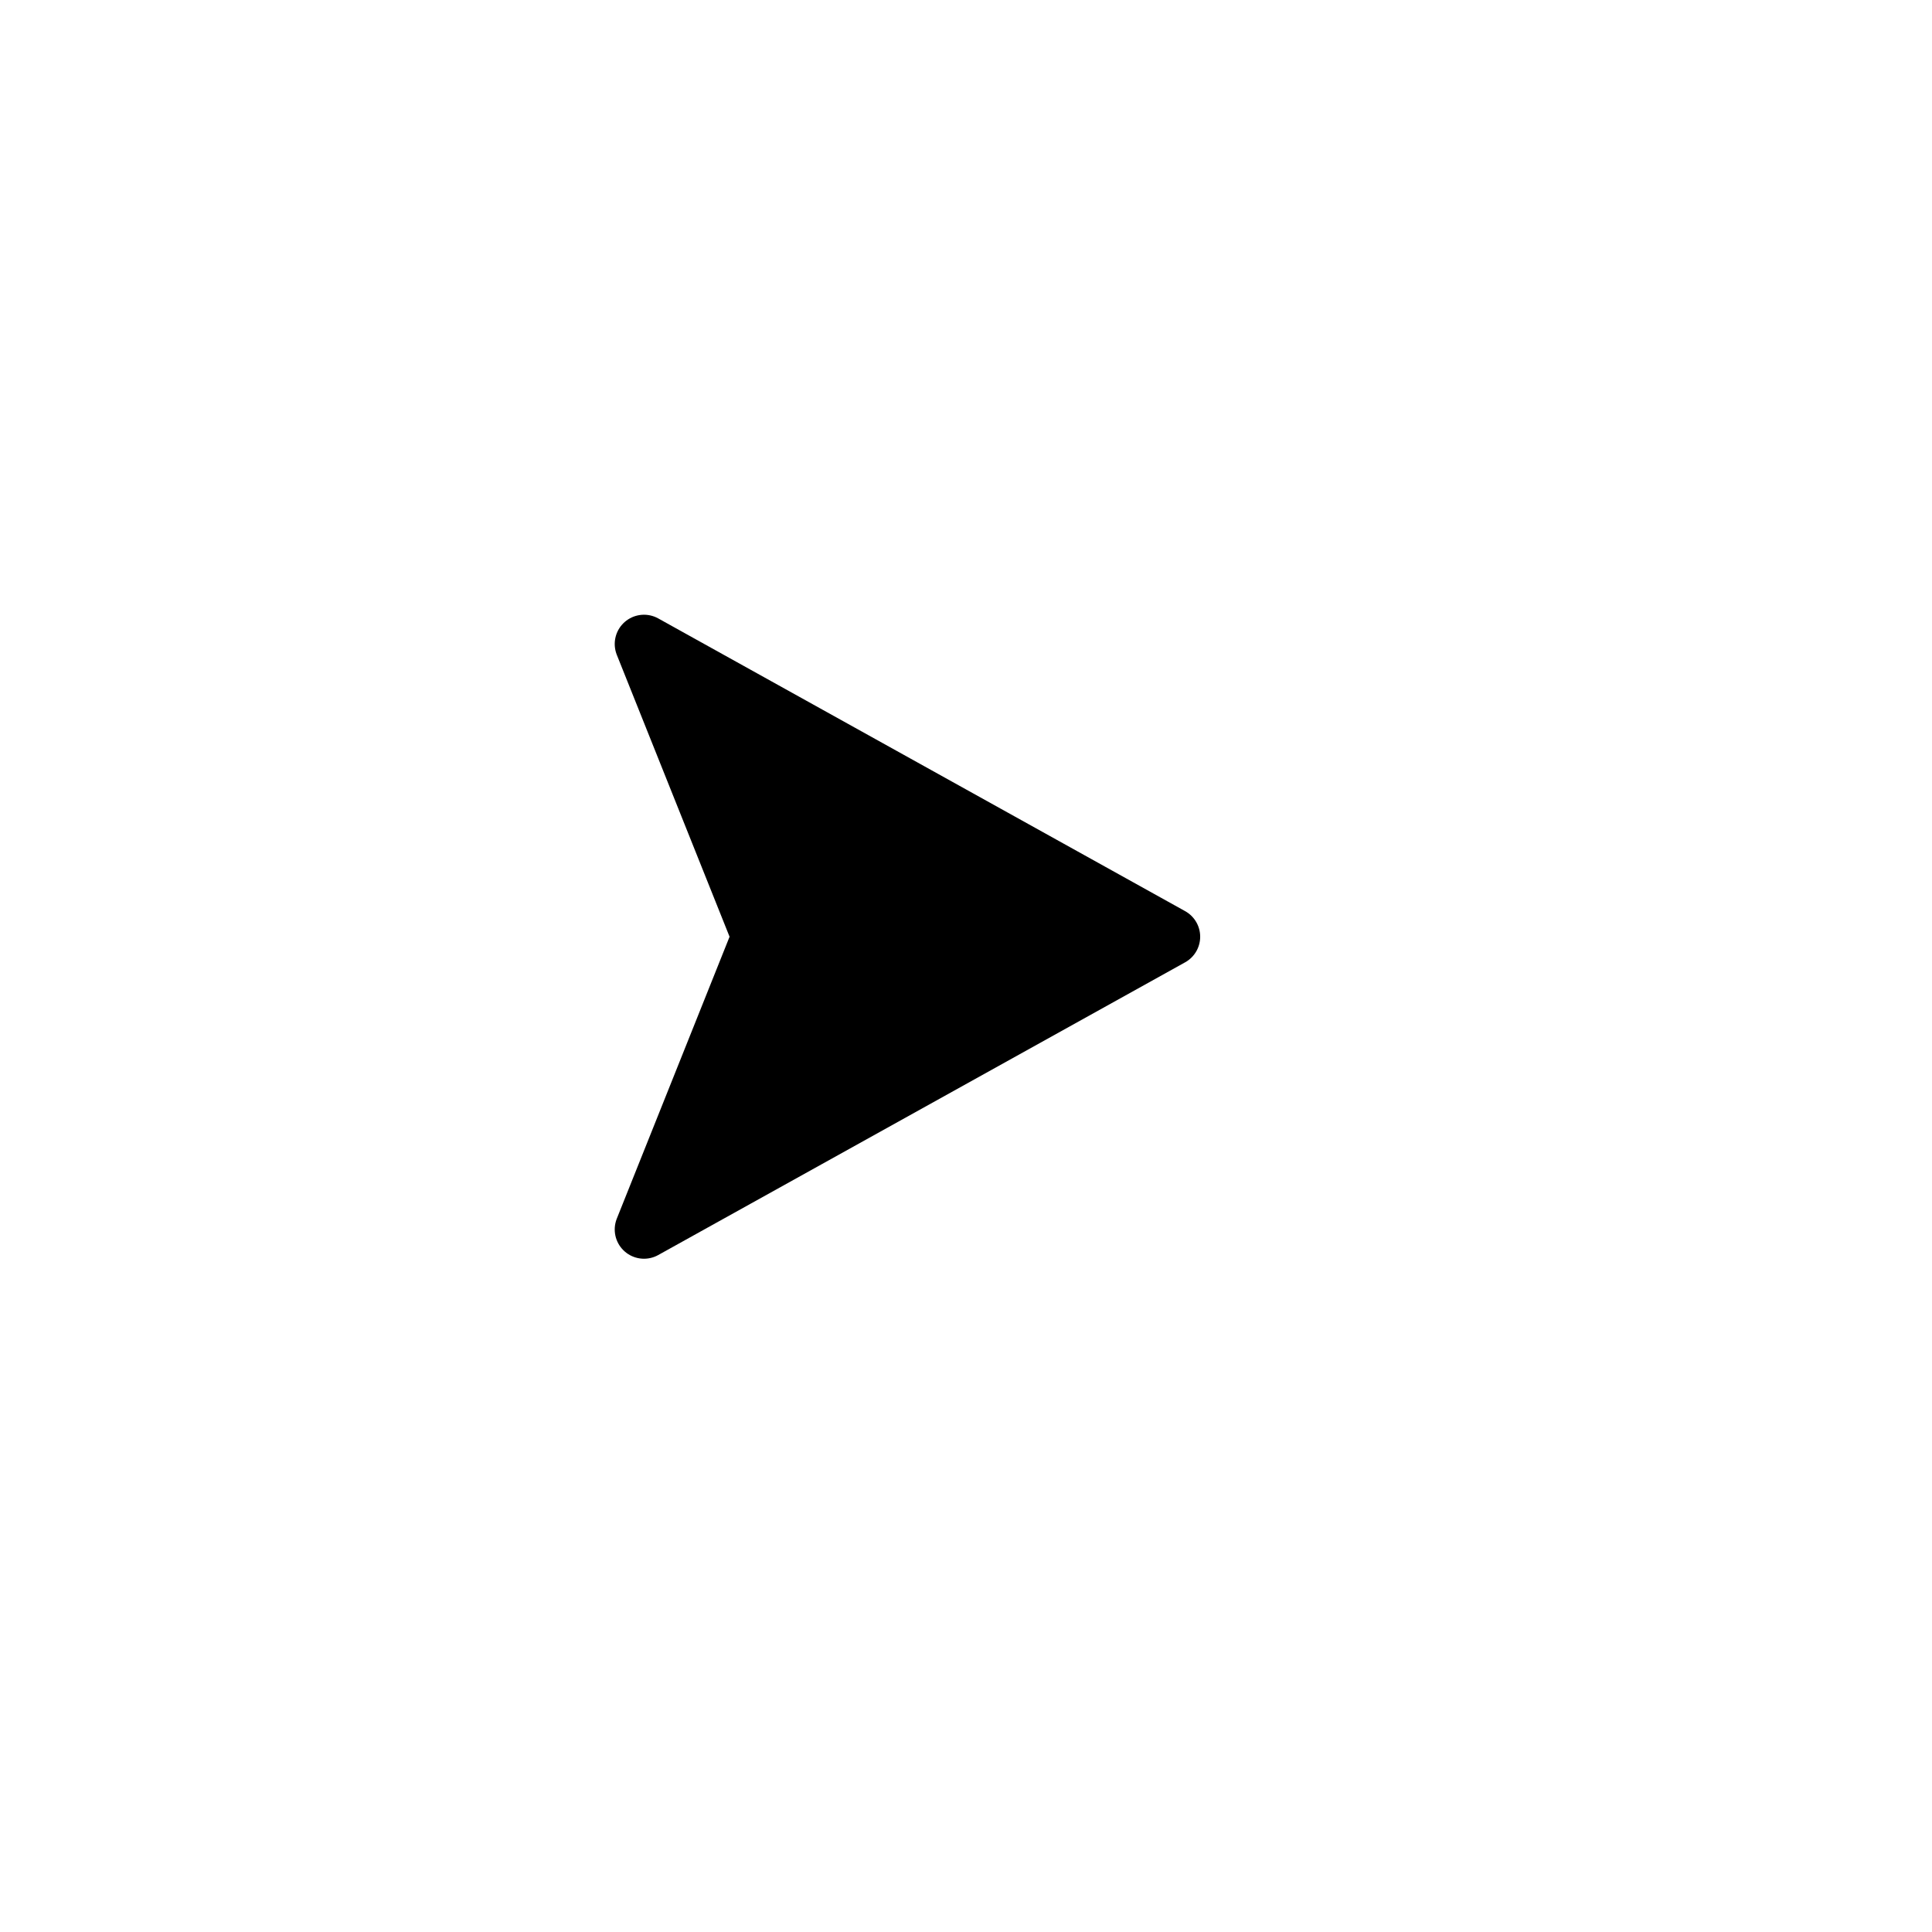
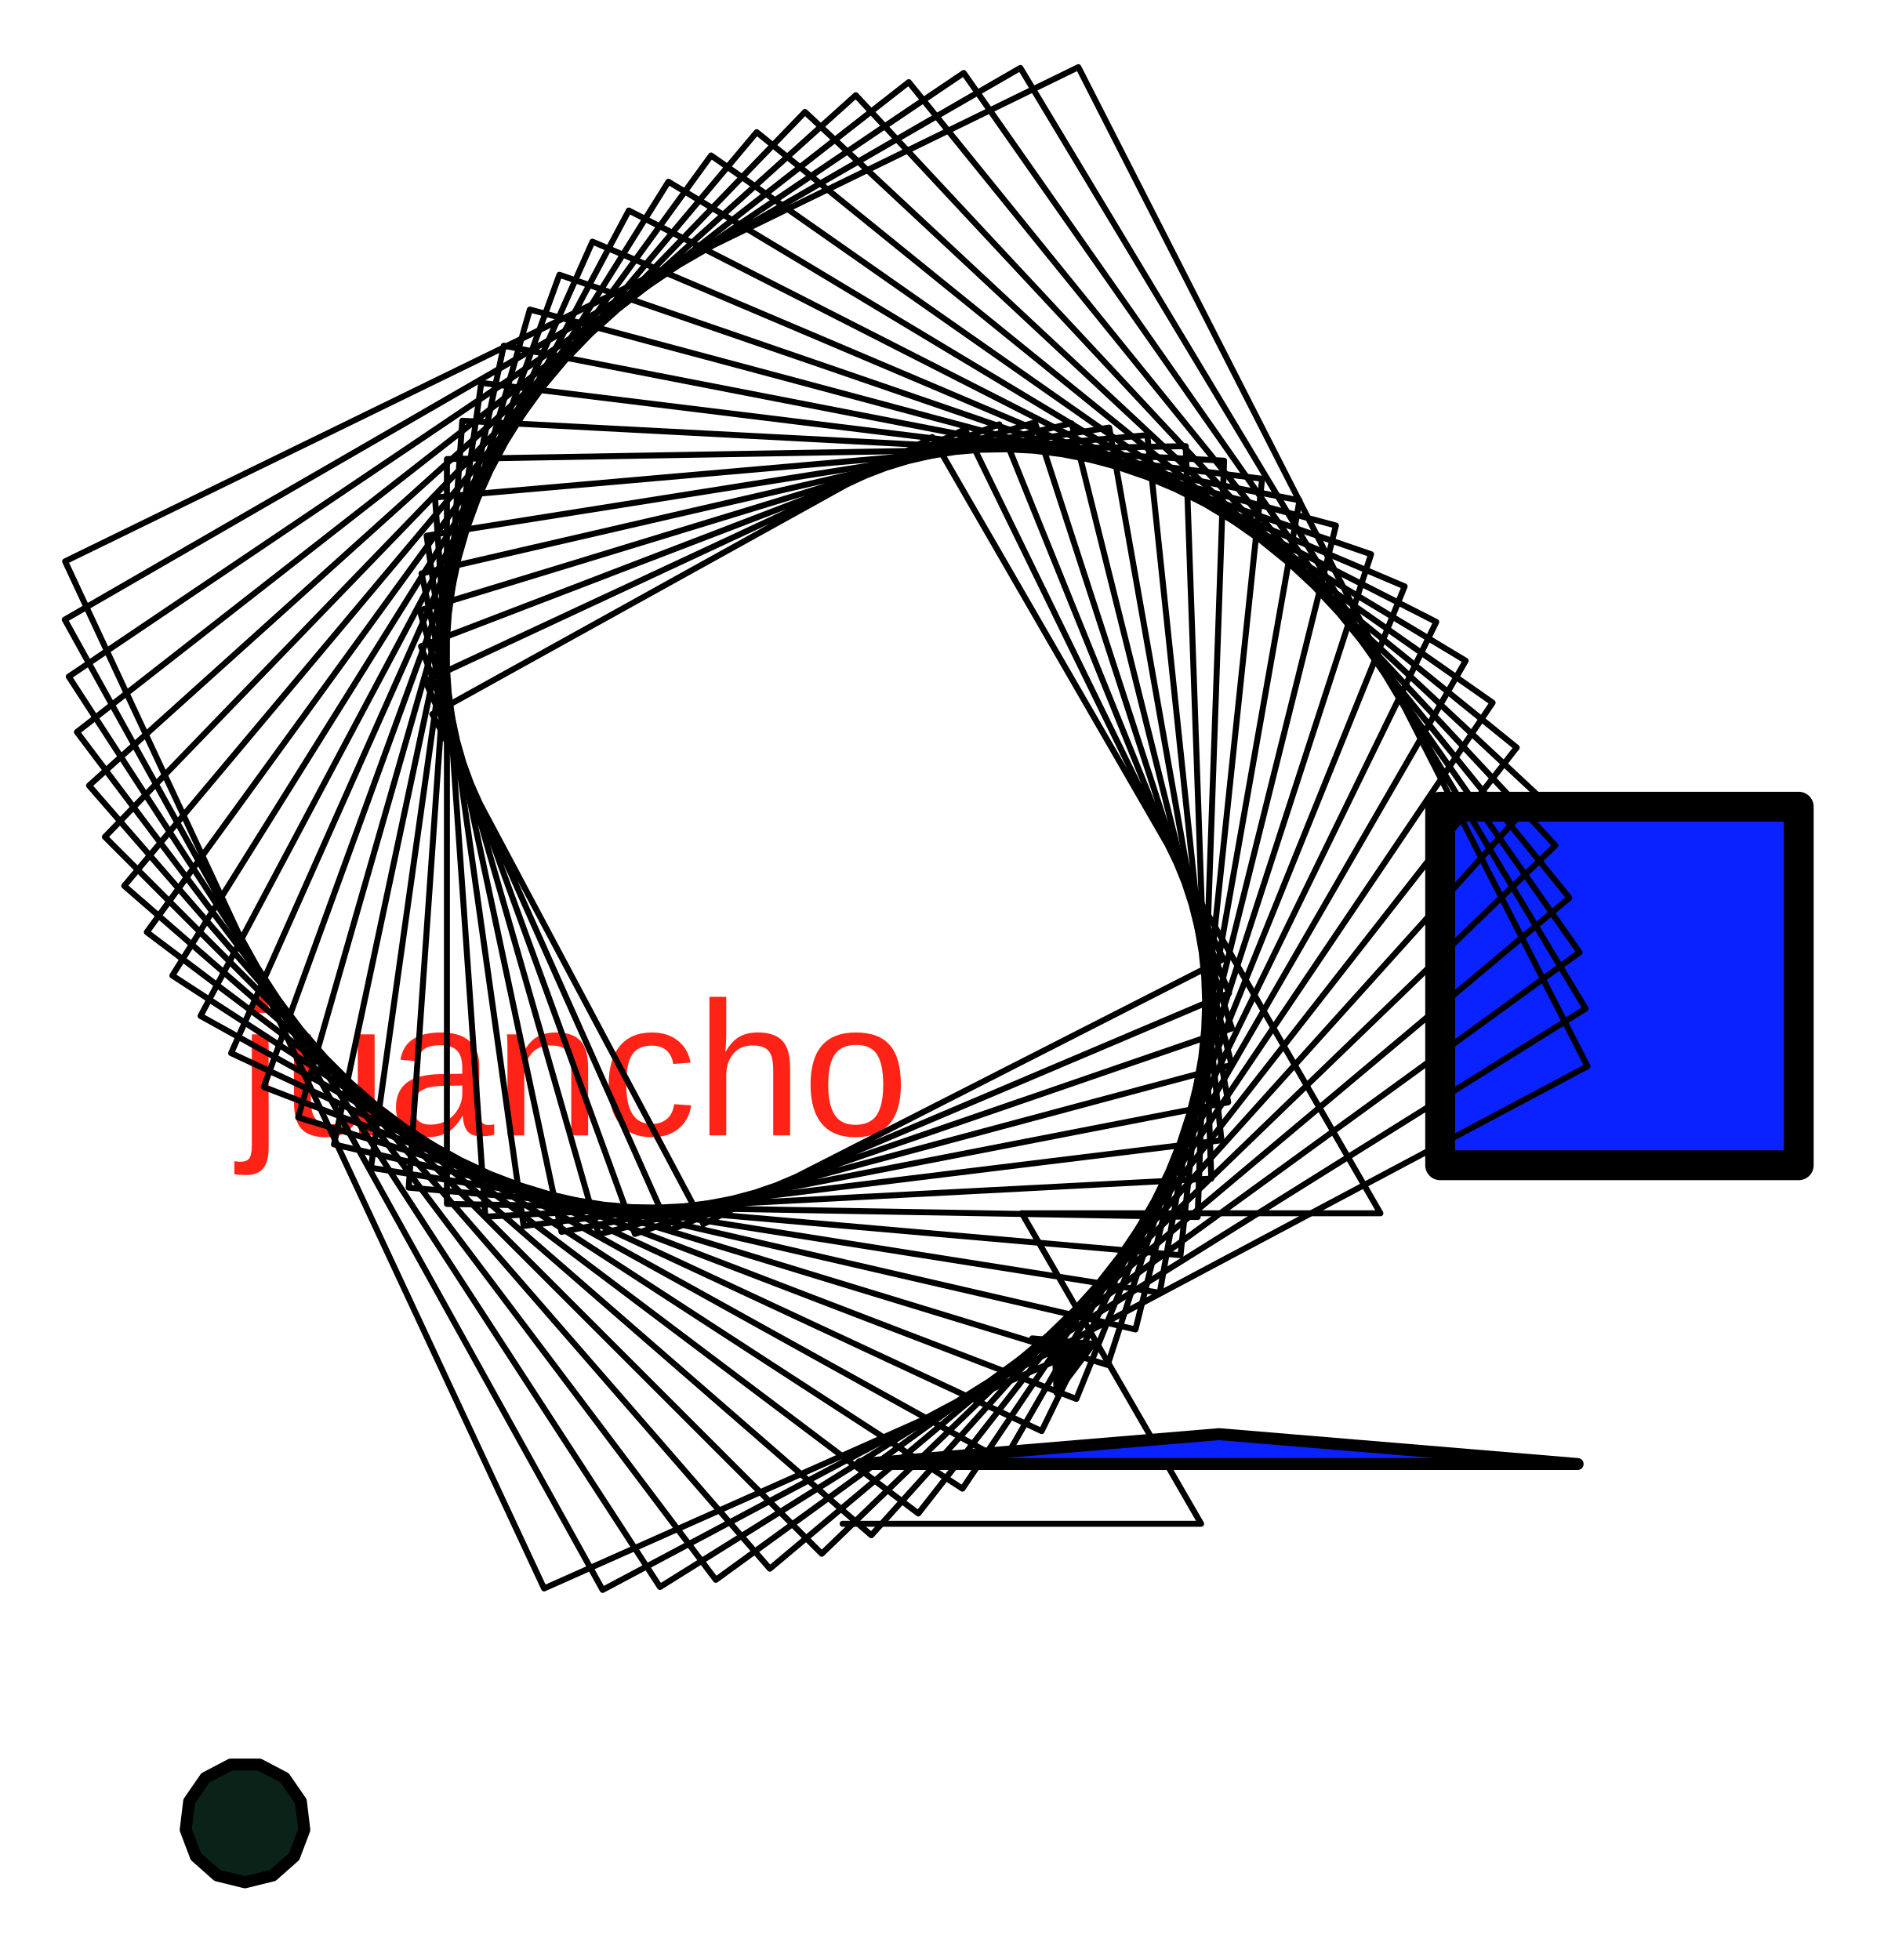
- <svg xmlns="http://www.w3.org/2000/svg" height="33.000" viewBox="-20.000 -16.000 33.000 33.000" width="33.000">
+ <svg xmlns="http://www.w3.org/2000/svg" height="328.000" viewBox="-141.000 -255.000 317.000 328.000" width="317.000">
  <line fill="none" stroke="none" stroke-linecap="round" stroke-width="2.0" x1="0.0" x2="0.0" y1="0.0" y2="0.0" />
-   <line fill="none" stroke="none" stroke-linecap="round" stroke-width="2.0" x1="0.0" x2="0.0" y1="0.0" y2="0.0" />
-   <polygon fill="#000" fill-rule="evenodd" points="0.0,0.0 -9.0,-5.0 -7.0,0.0 -9.0,5.0" stroke="#000" stroke-linejoin="round" />
+   <polyline fill="none" points="0.0,0.0 60.0,0.0 30.0,-51.962" stroke="#000" stroke-linecap="round" stroke-linejoin="round" />
+   <polygon fill="#0a22ff" fill-rule="evenodd" points="100.0,-60.0 160.0,-60.0 160.0,-120.0 100.0,-120.0 100.0,-60.0" stroke-linejoin="round" />
+   <polyline fill="none" points="100.0,-60.0 160.0,-60.0 160.0,-120.0 100.0,-120.0 100.0,-60.0" stroke="#000" stroke-linecap="round" stroke-linejoin="round" stroke-width="5.0" />
+   <polygon fill="#0a2217" fill-rule="evenodd" points="-100.0,60.0 -95.353,58.855 -91.77,55.681 -90.073,51.205 -90.65,46.454 -93.369,42.515 -97.607,40.291 -102.393,40.291 -106.631,42.515 -109.35,46.454 -109.927,51.205 -108.23,55.681 -104.647,58.855 -100.0,60.0" stroke-linejoin="round" />
+   <polyline fill="none" points="-100.0,60.0 -95.353,58.855 -91.77,55.681 -90.073,51.205 -90.65,46.454 -93.369,42.515 -97.607,40.291 -102.393,40.291 -106.631,42.515 -109.35,46.454 -109.927,51.205 -108.23,55.681 -104.647,58.855 -100.0,60.0" stroke="#000" stroke-linecap="round" stroke-linejoin="round" stroke-width="2.0" />
+   <polygon fill="#0a22ff" fill-rule="evenodd" points="3.0,-10.0 123.0,-10.0 63.0,-15.0 3.0,-10.0" stroke-linejoin="round" />
+   <polyline fill="none" points="3.0,-10.0 123.0,-10.0 63.0,-15.0 3.0,-10.0" stroke="#000" stroke-linecap="round" stroke-linejoin="round" stroke-width="2.0" />
+   <text fill="#ff2217" font-family="Arial" font-size="24.0pt" stroke-width="0.0" x="-101.0" y="-65">juancho</text>
+   <polyline fill="none" points="30.0,-51.962 90.0,-51.962 60.0,-103.923 15,-181.865 10.058,-179.126 -68.657,-135.493 -65.535,-129.622 -23.283,-50.156 -16.467,-53.629 63.724,-94.489 59.932,-102.263 20.479,-183.155 11.733,-179.076 -69.835,-141.041 -65.503,-131.311 -28.897,-49.092 -18.173,-53.644 64.672,-88.81 59.934,-100.539 26.219,-183.986 13.476,-179.094 -70.547,-146.841 -65.536,-133.074 -34.754,-48.502 -19.957,-53.597 65.14,-82.898 59.995,-98.733 32.183,-184.328 15.304,-179.168 -70.763,-152.855 -65.622,-134.927 -40.815,-48.413 -21.835,-53.499 65.099,-76.793 60.103,-96.83 38.33,-184.156 17.235,-179.286 -70.458,-159.04 -65.749,-136.885 -47.037,-48.852 -23.822,-53.365 64.525,-70.538 60.244,-94.813" stroke="#000" stroke-linecap="round" stroke-linejoin="round" />
+   <polyline fill="none" points="60.244,-94.813 44.616,-183.446 19.282,-179.433 -69.61,-165.354 -65.901,-138.963 -53.376,-49.839 -25.932,-53.209 63.397,-64.177 60.403,-92.67 50.995,-182.177 21.458,-179.593 -68.2,-171.749 -66.062,-141.174 -59.783,-51.393 -28.177,-53.049 61.7,-57.76 60.56,-90.39 57.419,-180.335 23.775,-179.748 -66.212,-178.177 -66.212,-143.527 -66.212,-53.527 -30.567,-52.905 59.419,-51.334 60.698,-87.962 63.839,-177.907 26.241,-179.877 -63.636,-184.588 -66.332,-146.032 -72.61,-56.251 -33.111,-52.795 56.547,-44.951 60.796,-85.379 70.203,-174.886 28.864,-179.961 -60.465,-190.93 -66.401,-148.695 -78.927,-59.571 -35.814,-52.742 53.078,-38.663 60.831,-82.635 76.459,-171.267 31.648,-179.978" stroke="#000" stroke-linecap="round" stroke-linejoin="round" />
+   <polyline fill="none" points="31.648,-179.978 -56.698,-197.151 -66.397,-151.52 -85.109,-63.487 -38.681,-52.768 49.013,-32.522 60.782,-79.727 82.555,-167.054 34.597,-179.904 -52.336,-203.198 -66.297,-154.51 -91.105,-67.996 -41.712,-52.895 44.356,-26.582 60.626,-76.655 88.437,-162.25 37.71,-179.717 -47.387,-209.018 -66.078,-157.664 -96.86,-73.092 -44.906,-53.148 39.116,-20.895 60.338,-73.42 94.052,-156.867 40.985,-179.392 -41.86,-214.558 -65.716,-160.979 -102.322,-78.76 -48.261,-53.55 33.307,-15.515 59.894,-70.027 99.348,-150.918 44.417,-178.907 -35.773,-219.766 -65.186,-164.449 -107.438,-84.984 -51.769,-54.126 26.947,-10.493 59.272,-66.481 104.272,-144.424 47.999,-178.236 -29.146,-224.589 -64.465,-168.067" stroke="#000" stroke-linecap="round" stroke-linejoin="round" />
+   <polyline fill="none" points="-64.465,-168.067 -112.158,-91.743 -55.422,-54.898 20.059,-5.88 58.447,-62.794 108.775,-137.407 51.721,-177.357 -22.003,-228.979 -63.53,-171.822 -116.431,-99.01 -59.209,-55.89 12.669,-1.727 57.396,-58.976 112.806,-129.897 55.569,-176.246 -14.374,-232.885 -62.358,-175.7 -120.209,-106.756 -63.115,-57.125 4.809,1.921 56.098,-55.042 116.319,-121.925 59.53,-174.882 -6.292,-236.262 -60.927,-179.685 -123.446,-114.945 -67.125,-58.624 -3.486,5.016 54.529,-51.008 119.27,-113.528 63.585,-173.243 2.205,-239.065 -59.216,-183.761 -126.099,-123.539 -71.22,-60.408 -12.175,7.516 52.671,-46.896 121.615,-104.747 67.714,-171.309 11.075,-241.252 -57.206,-187.905 -128.127,-132.496 -75.378,-62.495" stroke="#000" stroke-linecap="round" stroke-linejoin="round" />
+   <polyline fill="none" points="-75.378,-62.495 -21.215,9.382 50.505,-42.725 123.316,-95.626 71.895,-169.063 20.273,-242.787 -54.879,-192.096 -129.492,-141.768 -79.576,-64.904 -30.559,10.576 48.013,-38.521 124.337,-86.214 76.104,-166.487 29.75,-243.633 -52.219,-196.308 -130.161,-151.308 -83.789,-67.65 -40.156,11.066 45.181,-34.309 124.646,-76.561 80.314,-163.568 39.455,-243.759 -49.211,-200.513 -130.103,-161.06 -87.989,-70.746 -49.953,10.821 41.995,-30.117" stroke="#000" stroke-linecap="round" stroke-linejoin="round" />
+   <polygon fill="#000" fill-rule="evenodd" points="41.995,-30.117 31.739,-31.024 35.6,-27.27 35.807,-21.888" stroke="#000" stroke-linejoin="round" />
</svg>
